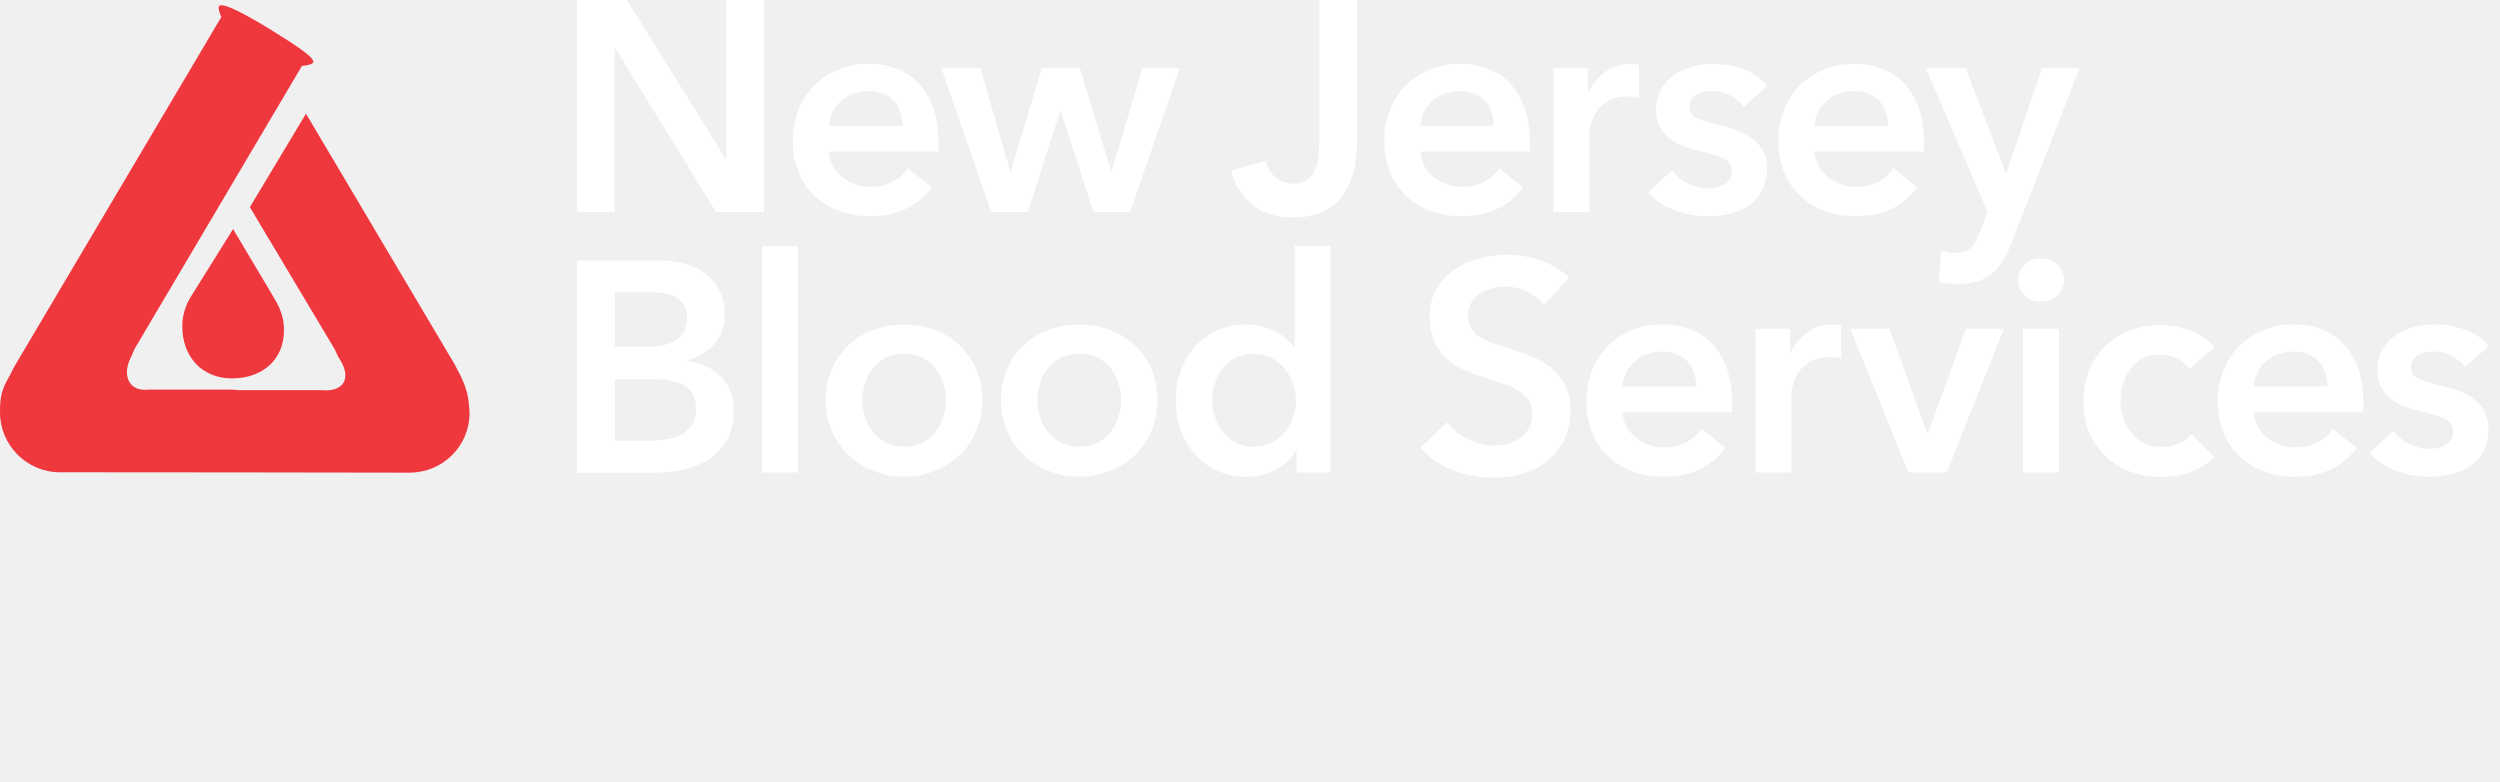
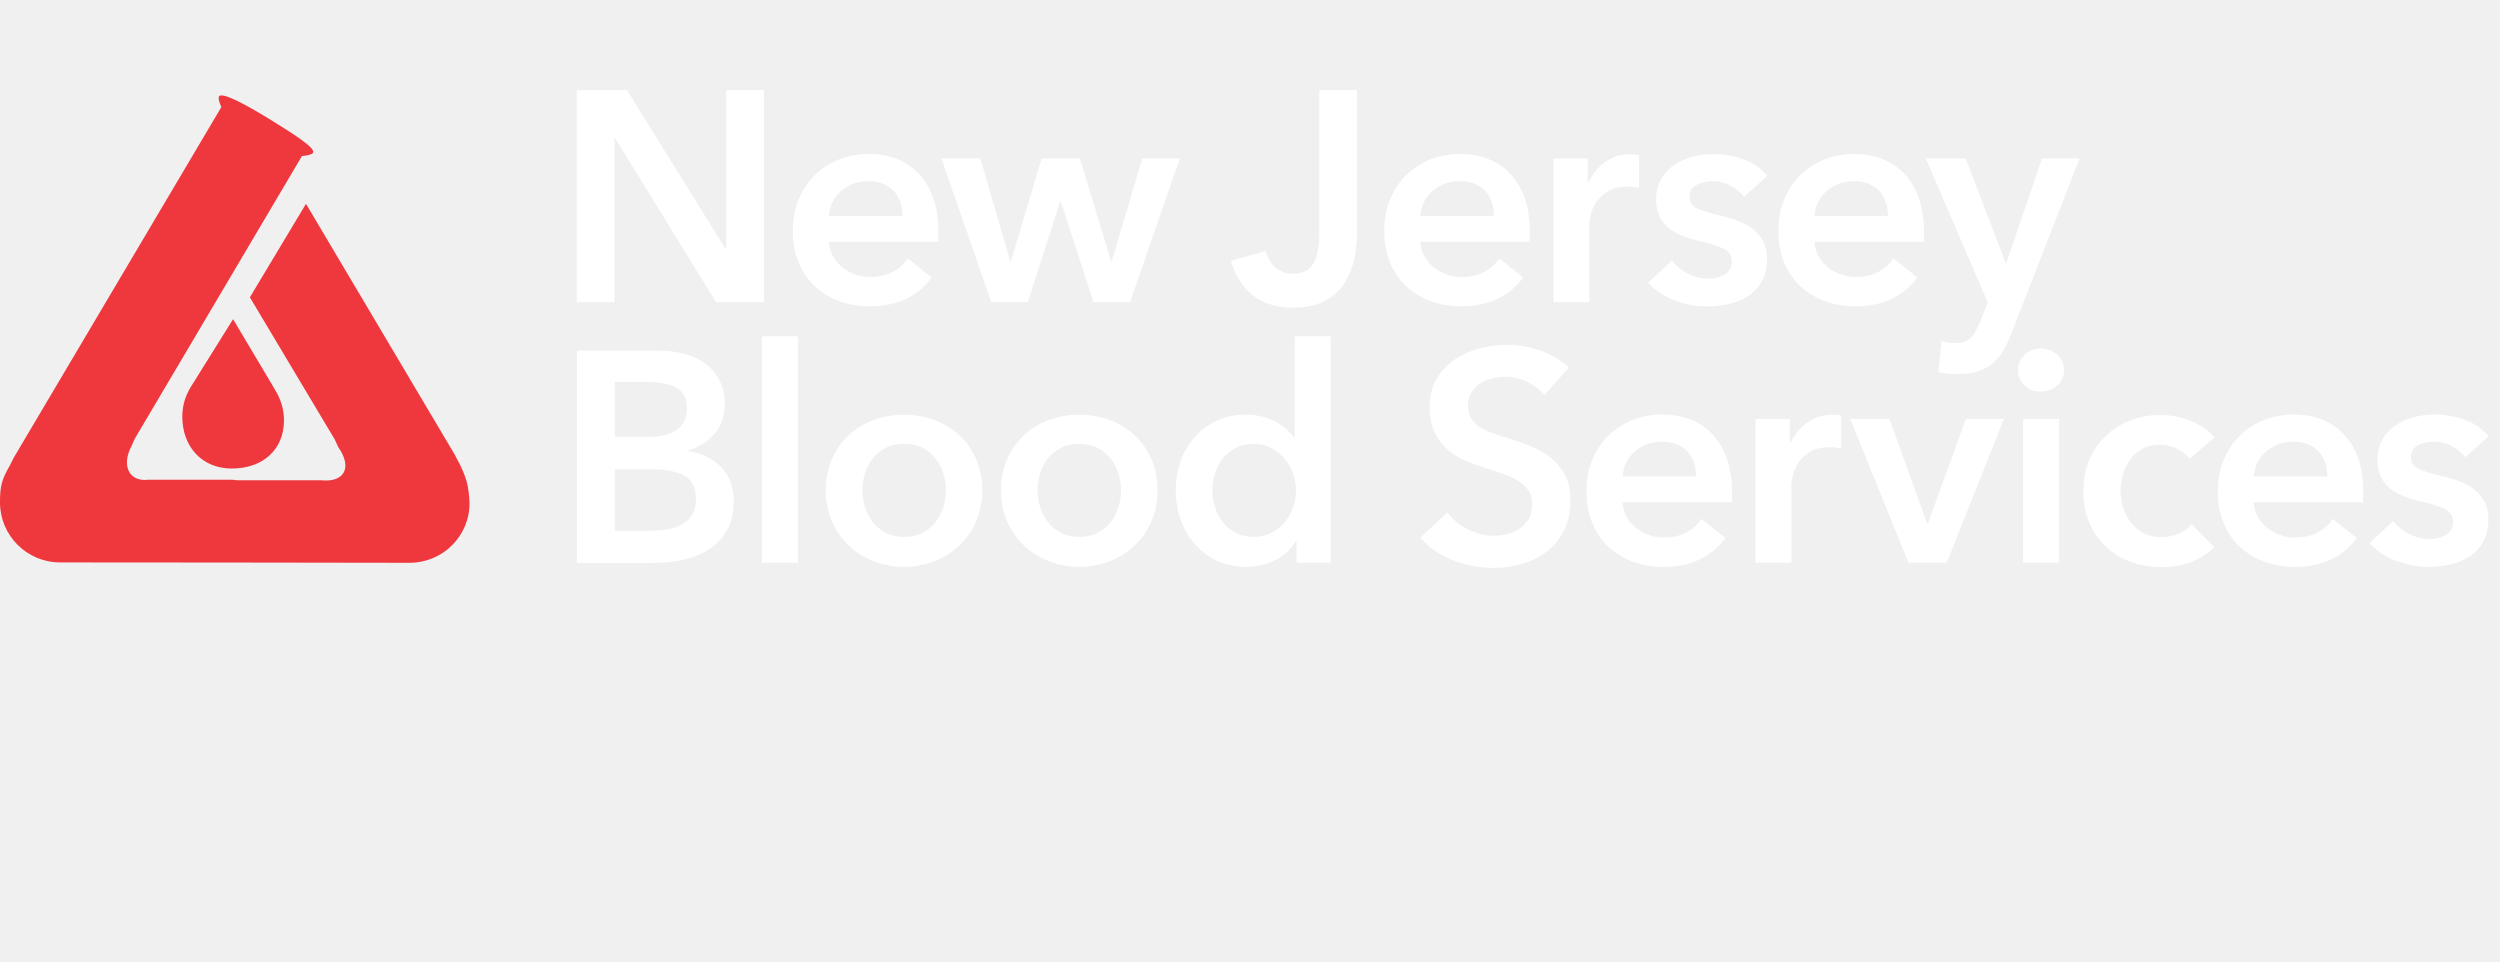
- <svg xmlns="http://www.w3.org/2000/svg" version="1.1" id="Layer_1" x="0px" y="0px" width="192" height="60" viewBox="0 0 192 60" style="enable-background:new 0 0 191.14 37.7;" xml:space="preserve">
+ <svg xmlns="http://www.w3.org/2000/svg" version="1.1" id="Layer_1" x="0px" y="0px" width="156" height="60" viewBox="0 0 192 60" style="enable-background:new 0 0 191.14 37.7;" xml:space="preserve">
  <style type="text/css">
	.st0{fill:#EF373E;}
	.st1{fill:#FFFFFF;}
</style>
  <g>
    <path class="st0" d="M35.35,28.81l-0.44-0.84L23.5,8.73l-4.31,7.18l6.52,10.92l0.26,0.57c1.15,1.64,0.42,2.75-1.31,2.56l-6.41,0   l-0.43-0.04l-6.41,0c-1.54,0.19-2.08-1.13-1.32-2.56l0.26-0.59L23.19,5.06c0.45-0.03,0.77-0.13,0.85-0.24   c0.22-0.35-1.28-1.32-3.22-2.52c-1.94-1.2-3.78-2.18-4-1.82c-0.07,0.12,0,0.43,0.18,0.82L1.06,28.22L0.77,28.8   C0.13,29.92,0,30.39,0,31.66c0,2.54,2.06,4.61,4.61,4.61l13.42,0.01l13.42,0.02c2.55,0,4.61-2.04,4.61-4.58   C36,30.42,35.85,29.88,35.35,28.81z" />
    <path class="st0" d="M14,25.06c0,2.32,1.5,4,3.81,4c2.32,0,4-1.4,4-3.71c0-0.73-0.19-1.42-0.52-2.04l-0.42-0.73l-2.97-4.99   l-3.25,5.21C14.25,23.45,14,24.22,14,25.06z" />
  </g>
  <g>
    <path class="st1" d="M44.31,0h3.84l7.57,12.19h0.05V0h2.9v16.28h-3.68L47.25,3.7h-0.05v12.58h-2.9V0z" />
    <path class="st1" d="M72.07,10.9c0,0.12,0,0.25,0,0.37c0,0.12-0.01,0.25-0.02,0.37h-8.4c0.03,0.4,0.13,0.76,0.31,1.09   c0.18,0.33,0.41,0.61,0.7,0.85c0.29,0.24,0.62,0.43,0.99,0.56c0.37,0.14,0.75,0.21,1.15,0.21c0.69,0,1.27-0.13,1.75-0.38   c0.48-0.25,0.87-0.6,1.17-1.05l1.84,1.47c-1.09,1.47-2.67,2.21-4.74,2.21c-0.86,0-1.65-0.13-2.37-0.4   c-0.72-0.27-1.35-0.65-1.87-1.14c-0.53-0.49-0.94-1.09-1.24-1.81s-0.45-1.52-0.45-2.43c0-0.89,0.15-1.7,0.45-2.43   c0.3-0.73,0.71-1.35,1.23-1.86c0.52-0.51,1.14-0.91,1.85-1.2s1.48-0.43,2.31-0.43c0.77,0,1.48,0.13,2.13,0.38   c0.65,0.25,1.22,0.63,1.69,1.13c0.48,0.5,0.85,1.12,1.12,1.86C71.94,9.04,72.07,9.91,72.07,10.9z M69.31,9.66   c0-0.35-0.05-0.69-0.15-1.01c-0.1-0.32-0.26-0.61-0.47-0.85c-0.21-0.25-0.49-0.44-0.82-0.59c-0.33-0.15-0.72-0.22-1.16-0.22   c-0.83,0-1.53,0.25-2.1,0.75c-0.58,0.5-0.89,1.14-0.95,1.92H69.31z" />
    <path class="st1" d="M72.3,5.24h2.99l2.3,7.91h0.05L80,5.24h2.94l2.39,7.91h0.05l2.35-7.91h2.88l-3.82,11.04h-2.81l-2.51-7.73   h-0.05l-2.48,7.73h-2.81L72.3,5.24z" />
    <path class="st1" d="M104.22,11.02c0,0.6-0.07,1.23-0.2,1.89c-0.13,0.66-0.37,1.27-0.72,1.84c-0.35,0.57-0.85,1.04-1.5,1.4   c-0.64,0.37-1.47,0.55-2.48,0.55c-1.32,0-2.37-0.33-3.16-0.99c-0.79-0.66-1.33-1.53-1.62-2.6l2.67-0.76   c0.14,0.54,0.39,0.96,0.76,1.28c0.37,0.31,0.81,0.47,1.31,0.47c0.41,0,0.75-0.08,1.02-0.23c0.27-0.15,0.48-0.37,0.62-0.66   c0.15-0.28,0.25-0.62,0.31-1.01c0.06-0.39,0.09-0.82,0.09-1.28V0h2.9V11.02z" />
    <path class="st1" d="M117.49,10.9c0,0.12,0,0.25,0,0.37c0,0.12-0.01,0.25-0.02,0.37h-8.4c0.03,0.4,0.13,0.76,0.31,1.09   c0.18,0.33,0.41,0.61,0.7,0.85c0.29,0.24,0.62,0.43,0.99,0.56c0.37,0.14,0.75,0.21,1.15,0.21c0.69,0,1.27-0.13,1.75-0.38   c0.48-0.25,0.87-0.6,1.17-1.05l1.84,1.47c-1.09,1.47-2.67,2.21-4.74,2.21c-0.86,0-1.65-0.13-2.37-0.4   c-0.72-0.27-1.35-0.65-1.87-1.14c-0.53-0.49-0.94-1.09-1.24-1.81s-0.45-1.52-0.45-2.43c0-0.89,0.15-1.7,0.45-2.43   c0.3-0.73,0.71-1.35,1.23-1.86c0.52-0.51,1.14-0.91,1.85-1.2s1.48-0.43,2.31-0.43c0.77,0,1.48,0.13,2.13,0.38   c0.65,0.25,1.22,0.63,1.69,1.13c0.48,0.5,0.85,1.12,1.12,1.86C117.36,9.04,117.49,9.91,117.49,10.9z M114.73,9.66   c0-0.35-0.05-0.69-0.15-1.01c-0.1-0.32-0.26-0.61-0.47-0.85c-0.21-0.25-0.49-0.44-0.82-0.59c-0.33-0.15-0.72-0.22-1.16-0.22   c-0.83,0-1.53,0.25-2.1,0.75c-0.58,0.5-0.89,1.14-0.95,1.92H114.73z" />
    <path class="st1" d="M119.29,5.24h2.65v1.84h0.05c0.31-0.64,0.74-1.17,1.29-1.56c0.55-0.4,1.2-0.6,1.93-0.6   c0.11,0,0.22,0,0.35,0.01c0.12,0.01,0.23,0.03,0.32,0.06v2.53c-0.18-0.05-0.34-0.08-0.47-0.09c-0.13-0.02-0.26-0.02-0.38-0.02   c-0.63,0-1.13,0.11-1.52,0.34c-0.38,0.23-0.68,0.51-0.9,0.83c-0.21,0.32-0.36,0.65-0.44,0.99s-0.11,0.61-0.11,0.8v5.91h-2.76V5.24z   " />
    <path class="st1" d="M133.94,8.19c-0.25-0.32-0.58-0.6-1.01-0.84c-0.43-0.24-0.9-0.36-1.4-0.36c-0.44,0-0.85,0.09-1.22,0.28   c-0.37,0.18-0.55,0.49-0.55,0.92c0,0.43,0.2,0.73,0.61,0.91s1,0.36,1.78,0.54c0.41,0.09,0.83,0.21,1.25,0.37   c0.42,0.15,0.81,0.36,1.15,0.61c0.35,0.25,0.62,0.57,0.84,0.94c0.21,0.38,0.32,0.83,0.32,1.37c0,0.67-0.13,1.25-0.38,1.71   c-0.25,0.47-0.59,0.85-1.01,1.14c-0.42,0.29-0.91,0.5-1.47,0.63c-0.56,0.13-1.14,0.2-1.74,0.2c-0.86,0-1.69-0.16-2.51-0.47   c-0.81-0.31-1.49-0.76-2.02-1.35l1.82-1.7c0.31,0.4,0.71,0.73,1.2,0.99s1.04,0.39,1.63,0.39c0.2,0,0.4-0.02,0.61-0.07   c0.21-0.05,0.4-0.12,0.57-0.22c0.18-0.1,0.32-0.23,0.43-0.4c0.11-0.17,0.16-0.38,0.16-0.62c0-0.46-0.21-0.79-0.63-0.99   c-0.42-0.2-1.05-0.4-1.9-0.6c-0.41-0.09-0.82-0.21-1.21-0.36c-0.39-0.15-0.74-0.34-1.05-0.58c-0.31-0.24-0.55-0.53-0.74-0.89   c-0.18-0.35-0.28-0.79-0.28-1.31c0-0.61,0.13-1.14,0.38-1.59c0.25-0.44,0.59-0.81,1-1.09c0.41-0.28,0.88-0.49,1.4-0.63   c0.52-0.14,1.06-0.21,1.61-0.21c0.8,0,1.58,0.14,2.33,0.41c0.76,0.28,1.36,0.7,1.81,1.27L133.94,8.19z" />
    <path class="st1" d="M147.76,10.9c0,0.12,0,0.25,0,0.37c0,0.12-0.01,0.25-0.02,0.37h-8.4c0.03,0.4,0.13,0.76,0.31,1.09   c0.18,0.33,0.41,0.61,0.7,0.85c0.29,0.24,0.62,0.43,0.99,0.56c0.37,0.14,0.75,0.21,1.15,0.21c0.69,0,1.27-0.13,1.75-0.38   c0.48-0.25,0.87-0.6,1.17-1.05l1.84,1.47c-1.09,1.47-2.67,2.21-4.74,2.21c-0.86,0-1.65-0.13-2.37-0.4   c-0.72-0.27-1.35-0.65-1.87-1.14c-0.53-0.49-0.94-1.09-1.24-1.81s-0.45-1.52-0.45-2.43c0-0.89,0.15-1.7,0.45-2.43   c0.3-0.73,0.71-1.35,1.23-1.86c0.52-0.51,1.14-0.91,1.85-1.2s1.48-0.43,2.31-0.43c0.77,0,1.48,0.13,2.13,0.38   c0.65,0.25,1.22,0.63,1.69,1.13c0.48,0.5,0.85,1.12,1.12,1.86C147.63,9.04,147.76,9.91,147.76,10.9z M145,9.66   c0-0.35-0.05-0.69-0.15-1.01c-0.1-0.32-0.26-0.61-0.47-0.85c-0.21-0.25-0.49-0.44-0.82-0.59c-0.33-0.15-0.72-0.22-1.16-0.22   c-0.83,0-1.53,0.25-2.1,0.75c-0.58,0.5-0.89,1.14-0.95,1.92H145z" />
    <path class="st1" d="M147.9,5.24h3.06l3.08,8.03h0.05l2.74-8.03h2.88l-5.22,13.41c-0.2,0.51-0.41,0.95-0.64,1.35   c-0.23,0.39-0.51,0.72-0.83,0.99c-0.32,0.27-0.7,0.47-1.14,0.61s-0.96,0.21-1.58,0.21c-0.23,0-0.46-0.01-0.7-0.03   s-0.48-0.07-0.72-0.13l0.23-2.39c0.18,0.06,0.36,0.1,0.54,0.13c0.18,0.02,0.34,0.03,0.49,0.03c0.29,0,0.54-0.03,0.74-0.1   s0.37-0.18,0.51-0.32c0.14-0.15,0.26-0.33,0.37-0.54c0.11-0.21,0.22-0.47,0.35-0.76l0.55-1.4L147.9,5.24z" />
    <path class="st1" d="M44.31,20.01h6.35c0.61,0,1.22,0.07,1.82,0.22c0.6,0.15,1.13,0.38,1.6,0.71c0.47,0.33,0.85,0.76,1.14,1.28   c0.29,0.52,0.44,1.15,0.44,1.89c0,0.92-0.26,1.68-0.78,2.28c-0.52,0.6-1.2,1.03-2.05,1.29v0.05c1.03,0.14,1.87,0.54,2.53,1.2   c0.66,0.66,0.99,1.54,0.99,2.65c0,0.89-0.18,1.64-0.53,2.24c-0.35,0.61-0.82,1.09-1.39,1.46c-0.57,0.37-1.23,0.63-1.98,0.79   c-0.74,0.16-1.5,0.24-2.27,0.24h-5.87V20.01z M47.21,26.63h2.58c0.97,0,1.7-0.19,2.21-0.57s0.76-0.93,0.76-1.63   c0-0.74-0.26-1.26-0.78-1.56c-0.52-0.31-1.33-0.46-2.44-0.46h-2.32V26.63z M47.21,33.85h2.6c0.37,0,0.77-0.03,1.2-0.08   c0.43-0.05,0.82-0.16,1.18-0.33c0.36-0.17,0.66-0.41,0.9-0.74c0.24-0.32,0.36-0.75,0.36-1.29c0-0.86-0.29-1.46-0.87-1.79   c-0.58-0.34-1.46-0.51-2.65-0.51h-2.71V33.85z" />
    <path class="st1" d="M58.52,18.9h2.76v17.39h-2.76V18.9z" />
    <path class="st1" d="M63.42,30.72c0-0.87,0.16-1.67,0.47-2.38c0.31-0.71,0.74-1.32,1.28-1.83s1.17-0.9,1.91-1.17   c0.74-0.28,1.52-0.41,2.35-0.41c0.83,0,1.61,0.14,2.35,0.41c0.74,0.28,1.37,0.67,1.91,1.17c0.54,0.51,0.96,1.12,1.28,1.83   c0.31,0.71,0.47,1.51,0.47,2.38s-0.16,1.67-0.47,2.39c-0.31,0.72-0.74,1.34-1.28,1.85c-0.54,0.51-1.17,0.92-1.91,1.21   c-0.74,0.29-1.52,0.44-2.35,0.44c-0.83,0-1.61-0.15-2.35-0.44c-0.74-0.29-1.37-0.69-1.91-1.21s-0.96-1.13-1.28-1.85   C63.58,32.4,63.42,31.6,63.42,30.72z M66.23,30.72c0,0.43,0.06,0.86,0.2,1.29c0.13,0.43,0.33,0.81,0.59,1.15   c0.26,0.34,0.59,0.61,0.99,0.83c0.4,0.21,0.87,0.32,1.43,0.32c0.55,0,1.03-0.11,1.43-0.32c0.4-0.21,0.73-0.49,0.99-0.83   c0.26-0.34,0.46-0.72,0.59-1.15c0.13-0.43,0.2-0.86,0.2-1.29s-0.07-0.85-0.2-1.28c-0.13-0.42-0.33-0.8-0.59-1.14   c-0.26-0.34-0.59-0.61-0.99-0.82c-0.4-0.21-0.87-0.31-1.43-0.31c-0.55,0-1.03,0.1-1.43,0.31c-0.4,0.21-0.73,0.48-0.99,0.82   c-0.26,0.34-0.46,0.72-0.59,1.14C66.29,29.87,66.23,30.3,66.23,30.72z" />
    <path class="st1" d="M76.88,30.72c0-0.87,0.16-1.67,0.47-2.38c0.31-0.71,0.74-1.32,1.28-1.83s1.17-0.9,1.91-1.17   c0.74-0.28,1.52-0.41,2.35-0.41c0.83,0,1.61,0.14,2.35,0.41c0.74,0.28,1.37,0.67,1.91,1.17c0.54,0.51,0.96,1.12,1.28,1.83   c0.31,0.71,0.47,1.51,0.47,2.38s-0.16,1.67-0.47,2.39c-0.31,0.72-0.74,1.34-1.28,1.85c-0.54,0.51-1.17,0.92-1.91,1.21   c-0.74,0.29-1.52,0.44-2.35,0.44c-0.83,0-1.61-0.15-2.35-0.44c-0.74-0.29-1.37-0.69-1.91-1.21s-0.96-1.13-1.28-1.85   C77.03,32.4,76.88,31.6,76.88,30.72z M79.68,30.72c0,0.43,0.06,0.86,0.2,1.29c0.13,0.43,0.33,0.81,0.59,1.15   c0.26,0.34,0.59,0.61,0.99,0.83c0.4,0.21,0.87,0.32,1.43,0.32c0.55,0,1.03-0.11,1.43-0.32c0.4-0.21,0.73-0.49,0.99-0.83   c0.26-0.34,0.46-0.72,0.59-1.15c0.13-0.43,0.2-0.86,0.2-1.29s-0.07-0.85-0.2-1.28c-0.13-0.42-0.33-0.8-0.59-1.14   c-0.26-0.34-0.59-0.61-0.99-0.82c-0.4-0.21-0.87-0.31-1.43-0.31c-0.55,0-1.03,0.1-1.43,0.31c-0.4,0.21-0.73,0.48-0.99,0.82   c-0.26,0.34-0.46,0.72-0.59,1.14C79.75,29.87,79.68,30.3,79.68,30.72z" />
    <path class="st1" d="M102.2,36.29h-2.62v-1.66h-0.05c-0.38,0.64-0.92,1.13-1.6,1.47c-0.68,0.34-1.41,0.51-2.2,0.51   c-0.84,0-1.6-0.16-2.27-0.47s-1.23-0.74-1.7-1.27c-0.47-0.53-0.83-1.15-1.08-1.86c-0.25-0.71-0.38-1.48-0.38-2.29   c0-0.81,0.13-1.57,0.39-2.28s0.63-1.32,1.1-1.84c0.48-0.52,1.04-0.93,1.7-1.23c0.66-0.3,1.38-0.45,2.16-0.45   c0.51,0,0.96,0.06,1.36,0.17c0.4,0.11,0.75,0.26,1.05,0.43c0.3,0.17,0.56,0.35,0.77,0.55c0.21,0.2,0.39,0.39,0.53,0.57h0.07V18.9   h2.76V36.29z M93.11,30.72c0,0.43,0.06,0.86,0.2,1.29c0.13,0.43,0.33,0.81,0.59,1.15c0.26,0.34,0.59,0.61,0.99,0.83   c0.4,0.21,0.87,0.32,1.4,0.32c0.51,0,0.96-0.1,1.36-0.31c0.4-0.21,0.74-0.48,1.02-0.82c0.28-0.34,0.5-0.72,0.64-1.14   c0.15-0.42,0.22-0.85,0.22-1.28c0-0.43-0.07-0.86-0.22-1.29c-0.15-0.43-0.36-0.81-0.64-1.15c-0.28-0.34-0.62-0.61-1.02-0.83   c-0.4-0.21-0.85-0.32-1.36-0.32c-0.54,0-1,0.1-1.4,0.31c-0.4,0.21-0.73,0.48-0.99,0.82c-0.26,0.34-0.46,0.72-0.59,1.14   C93.18,29.87,93.11,30.3,93.11,30.72z" />
    <path class="st1" d="M118.6,23.41c-0.31-0.4-0.74-0.73-1.3-1c-0.56-0.27-1.12-0.4-1.69-0.4c-0.34,0-0.67,0.04-1.01,0.13   c-0.34,0.08-0.64,0.22-0.92,0.39c-0.28,0.18-0.5,0.41-0.68,0.69c-0.18,0.28-0.26,0.62-0.26,1.02c0,0.37,0.08,0.68,0.23,0.94   s0.36,0.48,0.63,0.67c0.27,0.18,0.59,0.34,0.98,0.48s0.81,0.28,1.27,0.41c0.52,0.17,1.06,0.36,1.62,0.57   c0.56,0.22,1.07,0.5,1.54,0.85c0.47,0.35,0.85,0.8,1.15,1.33c0.3,0.54,0.45,1.2,0.45,2c0,0.87-0.16,1.64-0.48,2.29   c-0.32,0.65-0.75,1.19-1.29,1.62c-0.54,0.43-1.17,0.75-1.89,0.97c-0.72,0.21-1.48,0.32-2.28,0.32c-1.06,0-2.09-0.2-3.1-0.59   c-1.01-0.39-1.84-0.97-2.48-1.74l2.07-1.93c0.4,0.55,0.93,0.99,1.6,1.31c0.67,0.32,1.32,0.48,1.97,0.48c0.34,0,0.68-0.04,1.04-0.13   c0.35-0.08,0.67-0.23,0.95-0.43c0.28-0.2,0.51-0.45,0.69-0.75c0.18-0.3,0.26-0.67,0.26-1.12c0-0.43-0.1-0.79-0.3-1.07   c-0.2-0.28-0.47-0.53-0.81-0.74s-0.74-0.39-1.2-0.54c-0.46-0.15-0.94-0.31-1.45-0.48c-0.49-0.15-0.98-0.34-1.47-0.55   c-0.49-0.21-0.93-0.5-1.32-0.85c-0.39-0.35-0.71-0.79-0.95-1.3c-0.25-0.51-0.37-1.15-0.37-1.92c0-0.83,0.17-1.54,0.52-2.14   c0.34-0.6,0.8-1.09,1.36-1.48c0.56-0.39,1.2-0.68,1.91-0.87c0.71-0.19,1.44-0.29,2.17-0.29c0.83,0,1.67,0.15,2.52,0.44   c0.85,0.29,1.59,0.73,2.22,1.31L118.6,23.41z" />
    <path class="st1" d="M133.02,30.91c0,0.12,0,0.25,0,0.37c0,0.12-0.01,0.25-0.02,0.37h-8.4c0.03,0.4,0.13,0.76,0.31,1.09   c0.18,0.33,0.41,0.61,0.7,0.85c0.29,0.24,0.62,0.43,0.99,0.56c0.37,0.14,0.75,0.21,1.15,0.21c0.69,0,1.27-0.13,1.75-0.38   c0.48-0.25,0.87-0.6,1.17-1.05l1.84,1.47c-1.09,1.47-2.67,2.21-4.74,2.21c-0.86,0-1.65-0.13-2.37-0.4   c-0.72-0.27-1.35-0.65-1.87-1.14c-0.53-0.49-0.94-1.09-1.24-1.81s-0.45-1.52-0.45-2.43c0-0.89,0.15-1.7,0.45-2.43   c0.3-0.73,0.71-1.35,1.23-1.86c0.52-0.51,1.14-0.91,1.85-1.2s1.48-0.43,2.31-0.43c0.77,0,1.48,0.13,2.13,0.38   c0.65,0.25,1.22,0.63,1.69,1.13c0.48,0.5,0.85,1.12,1.12,1.86C132.88,29.04,133.02,29.91,133.02,30.91z M130.26,29.67   c0-0.35-0.05-0.69-0.15-1.01c-0.1-0.32-0.26-0.61-0.47-0.85c-0.21-0.25-0.49-0.44-0.82-0.59c-0.33-0.15-0.72-0.22-1.16-0.22   c-0.83,0-1.53,0.25-2.1,0.75c-0.58,0.5-0.89,1.14-0.95,1.92H130.26z" />
    <path class="st1" d="M134.81,25.25h2.65v1.84h0.05c0.31-0.64,0.74-1.17,1.29-1.56c0.55-0.4,1.2-0.6,1.93-0.6   c0.11,0,0.22,0,0.35,0.01c0.12,0.01,0.23,0.03,0.32,0.06v2.53c-0.18-0.05-0.34-0.08-0.47-0.09c-0.13-0.02-0.26-0.02-0.38-0.02   c-0.63,0-1.13,0.11-1.52,0.34c-0.38,0.23-0.68,0.51-0.9,0.83c-0.21,0.32-0.36,0.65-0.44,0.99s-0.11,0.61-0.11,0.8v5.91h-2.76V25.25   z" />
    <path class="st1" d="M142.1,25.25h3.01l2.9,8.05h0.05l2.92-8.05h2.92l-4.39,11.04h-2.94L142.1,25.25z" />
    <path class="st1" d="M154.98,21.5c0-0.44,0.16-0.83,0.49-1.16c0.33-0.33,0.75-0.49,1.25-0.49s0.93,0.16,1.28,0.47   c0.35,0.31,0.52,0.71,0.52,1.18c0,0.48-0.17,0.87-0.52,1.18c-0.34,0.31-0.77,0.47-1.28,0.47s-0.92-0.16-1.25-0.49   C155.15,22.33,154.98,21.95,154.98,21.5z M155.37,25.25h2.76v11.04h-2.76V25.25z" />
    <path class="st1" d="M168.16,28.31c-0.22-0.31-0.54-0.56-0.97-0.77s-0.87-0.31-1.31-0.31c-0.51,0-0.95,0.1-1.33,0.31   s-0.7,0.48-0.95,0.82c-0.25,0.34-0.44,0.72-0.56,1.14s-0.18,0.85-0.18,1.28c0,0.43,0.06,0.85,0.2,1.28   c0.13,0.42,0.33,0.8,0.59,1.14c0.26,0.34,0.59,0.61,0.98,0.82s0.85,0.31,1.37,0.31c0.43,0,0.86-0.08,1.29-0.25   c0.43-0.17,0.77-0.41,1.03-0.74l1.73,1.75c-0.46,0.49-1.05,0.87-1.76,1.14c-0.71,0.27-1.48,0.4-2.31,0.4   c-0.81,0-1.58-0.13-2.31-0.39c-0.73-0.26-1.37-0.64-1.91-1.15c-0.54-0.51-0.97-1.12-1.29-1.84c-0.31-0.72-0.47-1.54-0.47-2.46   c0-0.89,0.16-1.69,0.47-2.42c0.31-0.72,0.74-1.33,1.28-1.84s1.16-0.9,1.87-1.17c0.71-0.28,1.48-0.41,2.29-0.41   c0.81,0,1.6,0.15,2.36,0.46c0.76,0.31,1.36,0.73,1.81,1.26L168.16,28.31z" />
    <path class="st1" d="M181.5,30.91c0,0.12,0,0.25,0,0.37c0,0.12-0.01,0.25-0.02,0.37h-8.4c0.03,0.4,0.13,0.76,0.31,1.09   c0.18,0.33,0.41,0.61,0.7,0.85c0.29,0.24,0.62,0.43,0.99,0.56c0.37,0.14,0.75,0.21,1.15,0.21c0.69,0,1.27-0.13,1.75-0.38   c0.48-0.25,0.87-0.6,1.17-1.05L181,34.4c-1.09,1.47-2.67,2.21-4.74,2.21c-0.86,0-1.65-0.13-2.37-0.4   c-0.72-0.27-1.35-0.65-1.87-1.14c-0.53-0.49-0.94-1.09-1.24-1.81s-0.45-1.52-0.45-2.43c0-0.89,0.15-1.7,0.45-2.43   c0.3-0.73,0.71-1.35,1.23-1.86c0.52-0.51,1.14-0.91,1.85-1.2s1.48-0.43,2.31-0.43c0.77,0,1.48,0.13,2.13,0.38   c0.65,0.25,1.22,0.63,1.69,1.13c0.48,0.5,0.85,1.12,1.12,1.86C181.37,29.04,181.5,29.91,181.5,30.91z M178.74,29.67   c0-0.35-0.05-0.69-0.15-1.01c-0.1-0.32-0.26-0.61-0.47-0.85c-0.21-0.25-0.49-0.44-0.82-0.59c-0.33-0.15-0.72-0.22-1.16-0.22   c-0.83,0-1.53,0.25-2.1,0.75c-0.58,0.5-0.89,1.14-0.95,1.92H178.74z" />
    <path class="st1" d="M189.34,28.19c-0.25-0.32-0.58-0.6-1.01-0.84c-0.43-0.24-0.9-0.36-1.4-0.36c-0.44,0-0.85,0.09-1.22,0.28   c-0.37,0.18-0.55,0.49-0.55,0.92c0,0.43,0.2,0.73,0.61,0.91s1,0.36,1.78,0.54c0.41,0.09,0.83,0.21,1.25,0.37   c0.42,0.15,0.81,0.36,1.15,0.61c0.35,0.25,0.62,0.57,0.84,0.94c0.21,0.38,0.32,0.83,0.32,1.37c0,0.67-0.13,1.25-0.38,1.71   c-0.25,0.47-0.59,0.85-1.01,1.14c-0.42,0.29-0.91,0.5-1.47,0.63c-0.56,0.13-1.14,0.2-1.74,0.2c-0.86,0-1.69-0.16-2.51-0.47   c-0.81-0.31-1.49-0.76-2.02-1.35l1.82-1.7c0.31,0.4,0.71,0.73,1.2,0.99s1.04,0.39,1.63,0.39c0.2,0,0.4-0.02,0.61-0.07   c0.21-0.05,0.4-0.12,0.57-0.22c0.18-0.1,0.32-0.23,0.43-0.4c0.11-0.17,0.16-0.38,0.16-0.62c0-0.46-0.21-0.79-0.63-0.99   c-0.42-0.2-1.05-0.4-1.9-0.6c-0.41-0.09-0.82-0.21-1.21-0.36c-0.39-0.15-0.74-0.34-1.05-0.58c-0.31-0.24-0.55-0.53-0.74-0.89   c-0.18-0.35-0.28-0.79-0.28-1.31c0-0.61,0.13-1.14,0.38-1.59c0.25-0.44,0.59-0.81,1-1.09c0.41-0.28,0.88-0.49,1.4-0.63   c0.52-0.14,1.06-0.21,1.61-0.21c0.8,0,1.58,0.14,2.33,0.41c0.76,0.28,1.36,0.7,1.81,1.27L189.34,28.19z" />
  </g>
</svg>
